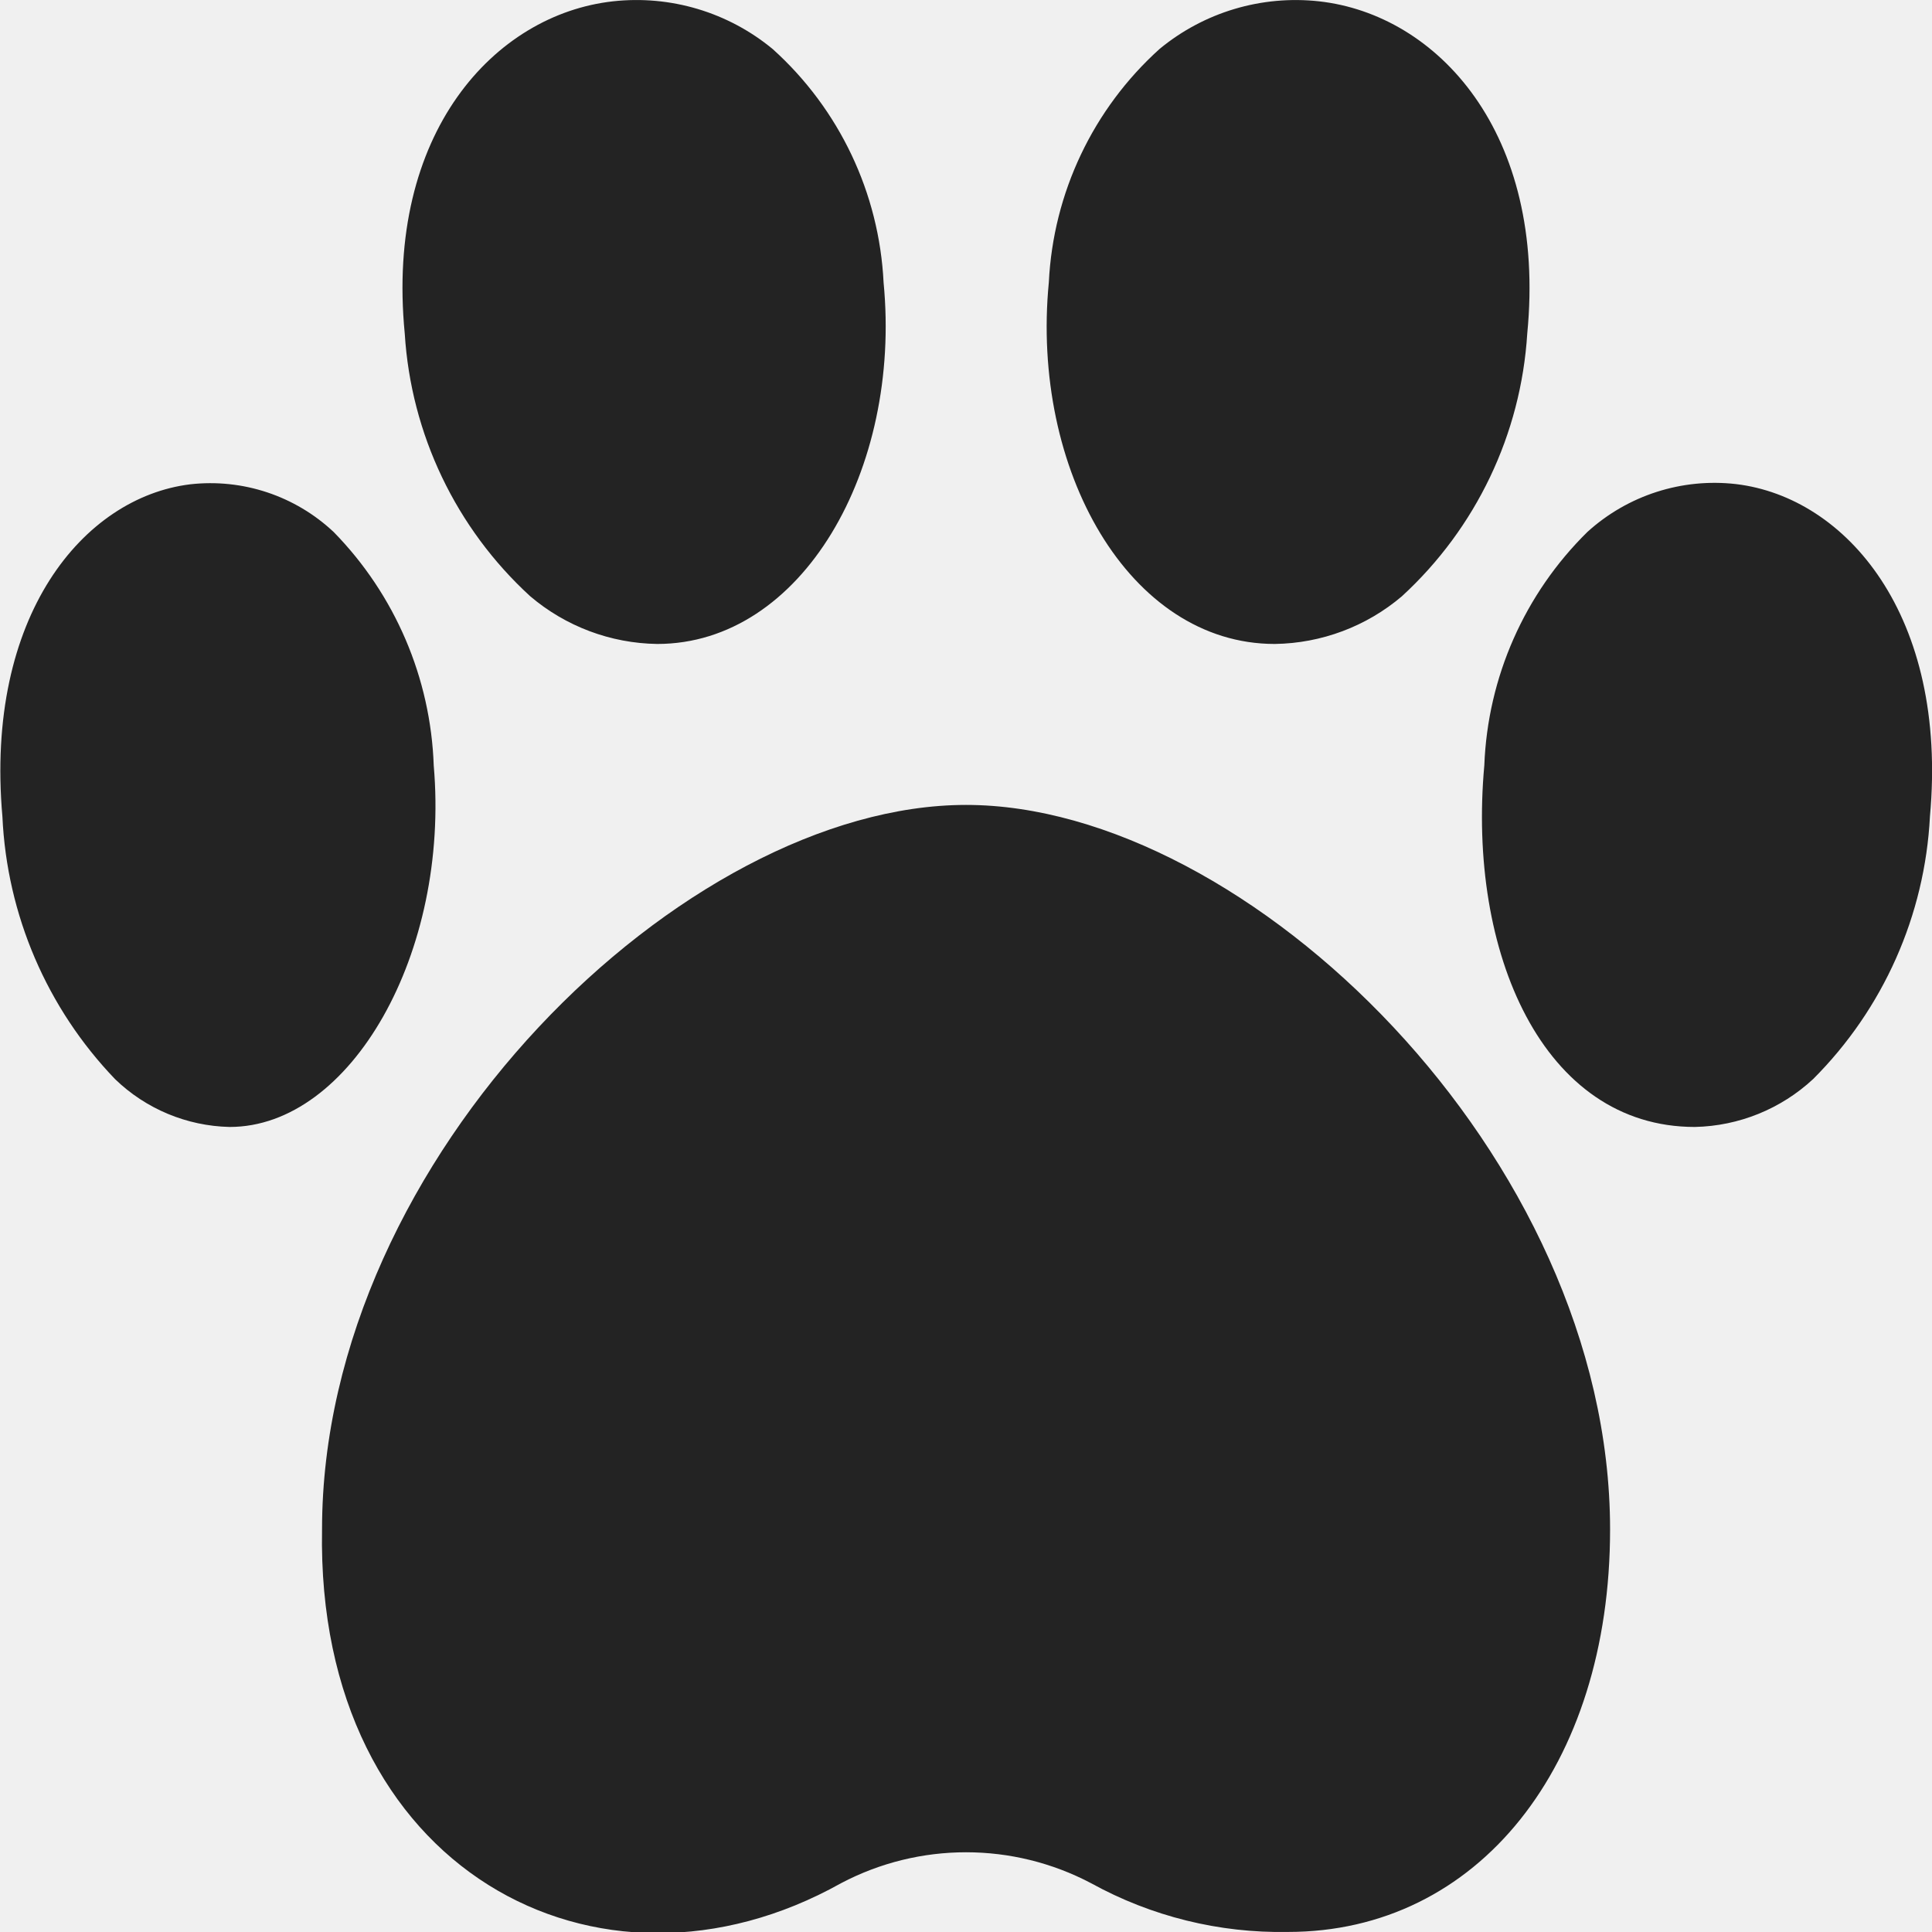
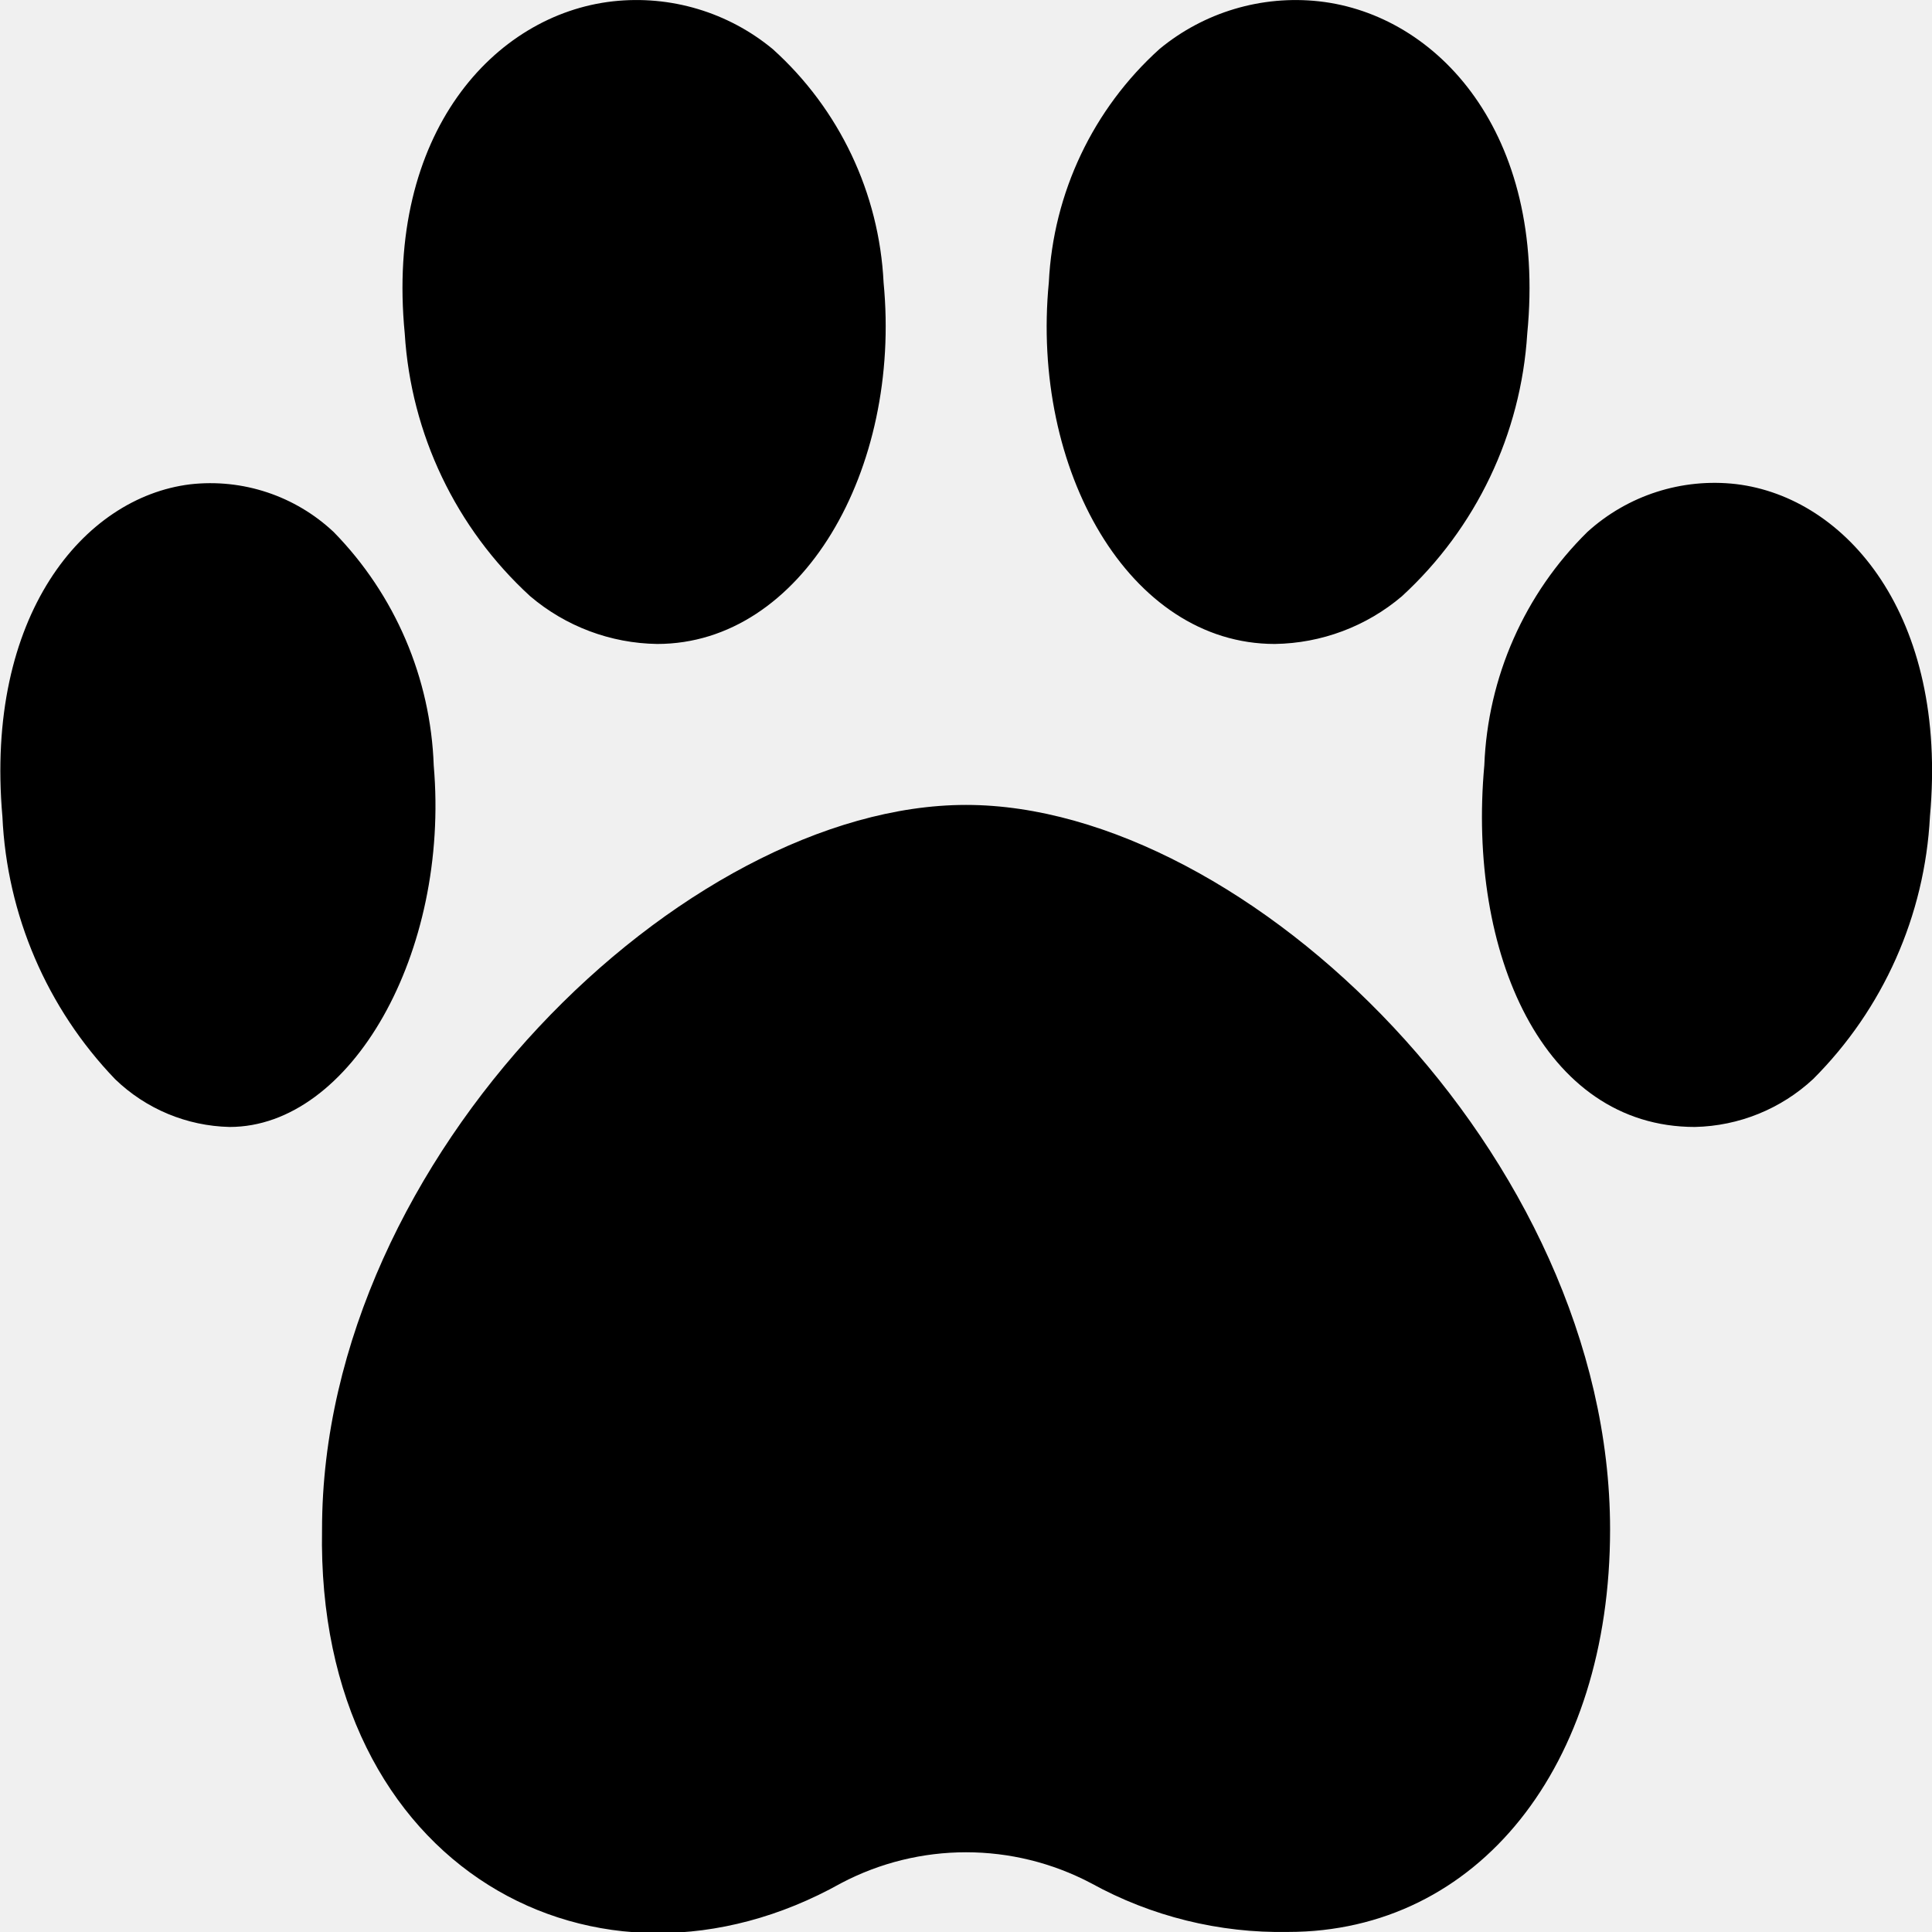
<svg xmlns="http://www.w3.org/2000/svg" width="32" height="32" fill="none" viewBox="0 0 32 32">
  <g clip-path="url(#a)">
-     <path fill="#232323" d="M10.886 10.666a3.32 3.32 0 0 1-2.106-.792 6.44 6.44 0 0 1-2.076-4.348C6.38 2.2 8.194.24 10.152.022A3.54 3.54 0 0 1 12.8.814a5.57 5.57 0 0 1 1.835 3.866c.299 3.098-1.352 5.986-3.75 5.986m-7.082 8a2.82 2.82 0 0 1-1.897-.792A6.72 6.72 0 0 1 .04 13.526C-.253 10.2 1.382 8.24 3.148 8.022a2.98 2.98 0 0 1 2.381.792 5.82 5.82 0 0 1 1.655 3.866c.268 3.098-1.372 5.986-3.38 5.986m17.31-8c-2.413 0-4.044-2.888-3.742-5.99A5.57 5.57 0 0 1 19.207.81a3.54 3.54 0 0 1 2.641-.788C23.807.24 25.62 2.2 25.296 5.526a6.45 6.45 0 0 1-2.076 4.35c-.588.5-1.333.779-2.105.79m6.957 8c-2.515 0-3.77-2.888-3.487-5.99a5.73 5.73 0 0 1 1.708-3.866 3.13 3.13 0 0 1 2.461-.792c1.825.218 3.514 2.178 3.212 5.504a6.63 6.63 0 0 1-1.934 4.35 2.97 2.97 0 0 1-1.96.794m-6.738 13.333a6.5 6.5 0 0 1-3.262-.807 4.44 4.44 0 0 0-4.142 0c-4.017 2.25-8.7-.224-8.596-5.86 0-6.18 6.01-12 10.667-12s10.667 5.82 10.667 12c0 3.926-2.193 6.667-5.334 6.667" />
+     <path fill="currentColor" d="M10.886 10.666a3.32 3.32 0 0 1-2.106-.792 6.44 6.44 0 0 1-2.076-4.348C6.38 2.2 8.194.24 10.152.022A3.54 3.54 0 0 1 12.8.814a5.57 5.57 0 0 1 1.835 3.866c.299 3.098-1.352 5.986-3.75 5.986m-7.082 8a2.82 2.82 0 0 1-1.897-.792A6.72 6.72 0 0 1 .04 13.526C-.253 10.2 1.382 8.24 3.148 8.022a2.98 2.98 0 0 1 2.381.792 5.82 5.82 0 0 1 1.655 3.866c.268 3.098-1.372 5.986-3.38 5.986m17.31-8c-2.413 0-4.044-2.888-3.742-5.99A5.57 5.57 0 0 1 19.207.81a3.54 3.54 0 0 1 2.641-.788C23.807.24 25.62 2.2 25.296 5.526a6.45 6.45 0 0 1-2.076 4.35c-.588.5-1.333.779-2.105.79m6.957 8c-2.515 0-3.77-2.888-3.487-5.99a5.73 5.73 0 0 1 1.708-3.866 3.13 3.13 0 0 1 2.461-.792c1.825.218 3.514 2.178 3.212 5.504a6.63 6.63 0 0 1-1.934 4.35 2.97 2.97 0 0 1-1.96.794m-6.738 13.333a6.5 6.5 0 0 1-3.262-.807 4.44 4.44 0 0 0-4.142 0c-4.017 2.25-8.7-.224-8.596-5.86 0-6.18 6.01-12 10.667-12s10.667 5.82 10.667 12c0 3.926-2.193 6.667-5.334 6.667" />
  </g>
  <defs>
    <clipPath id="a">
      <path fill="#fff" d="M0 0h32v32H0z" />
    </clipPath>
  </defs>
</svg>
